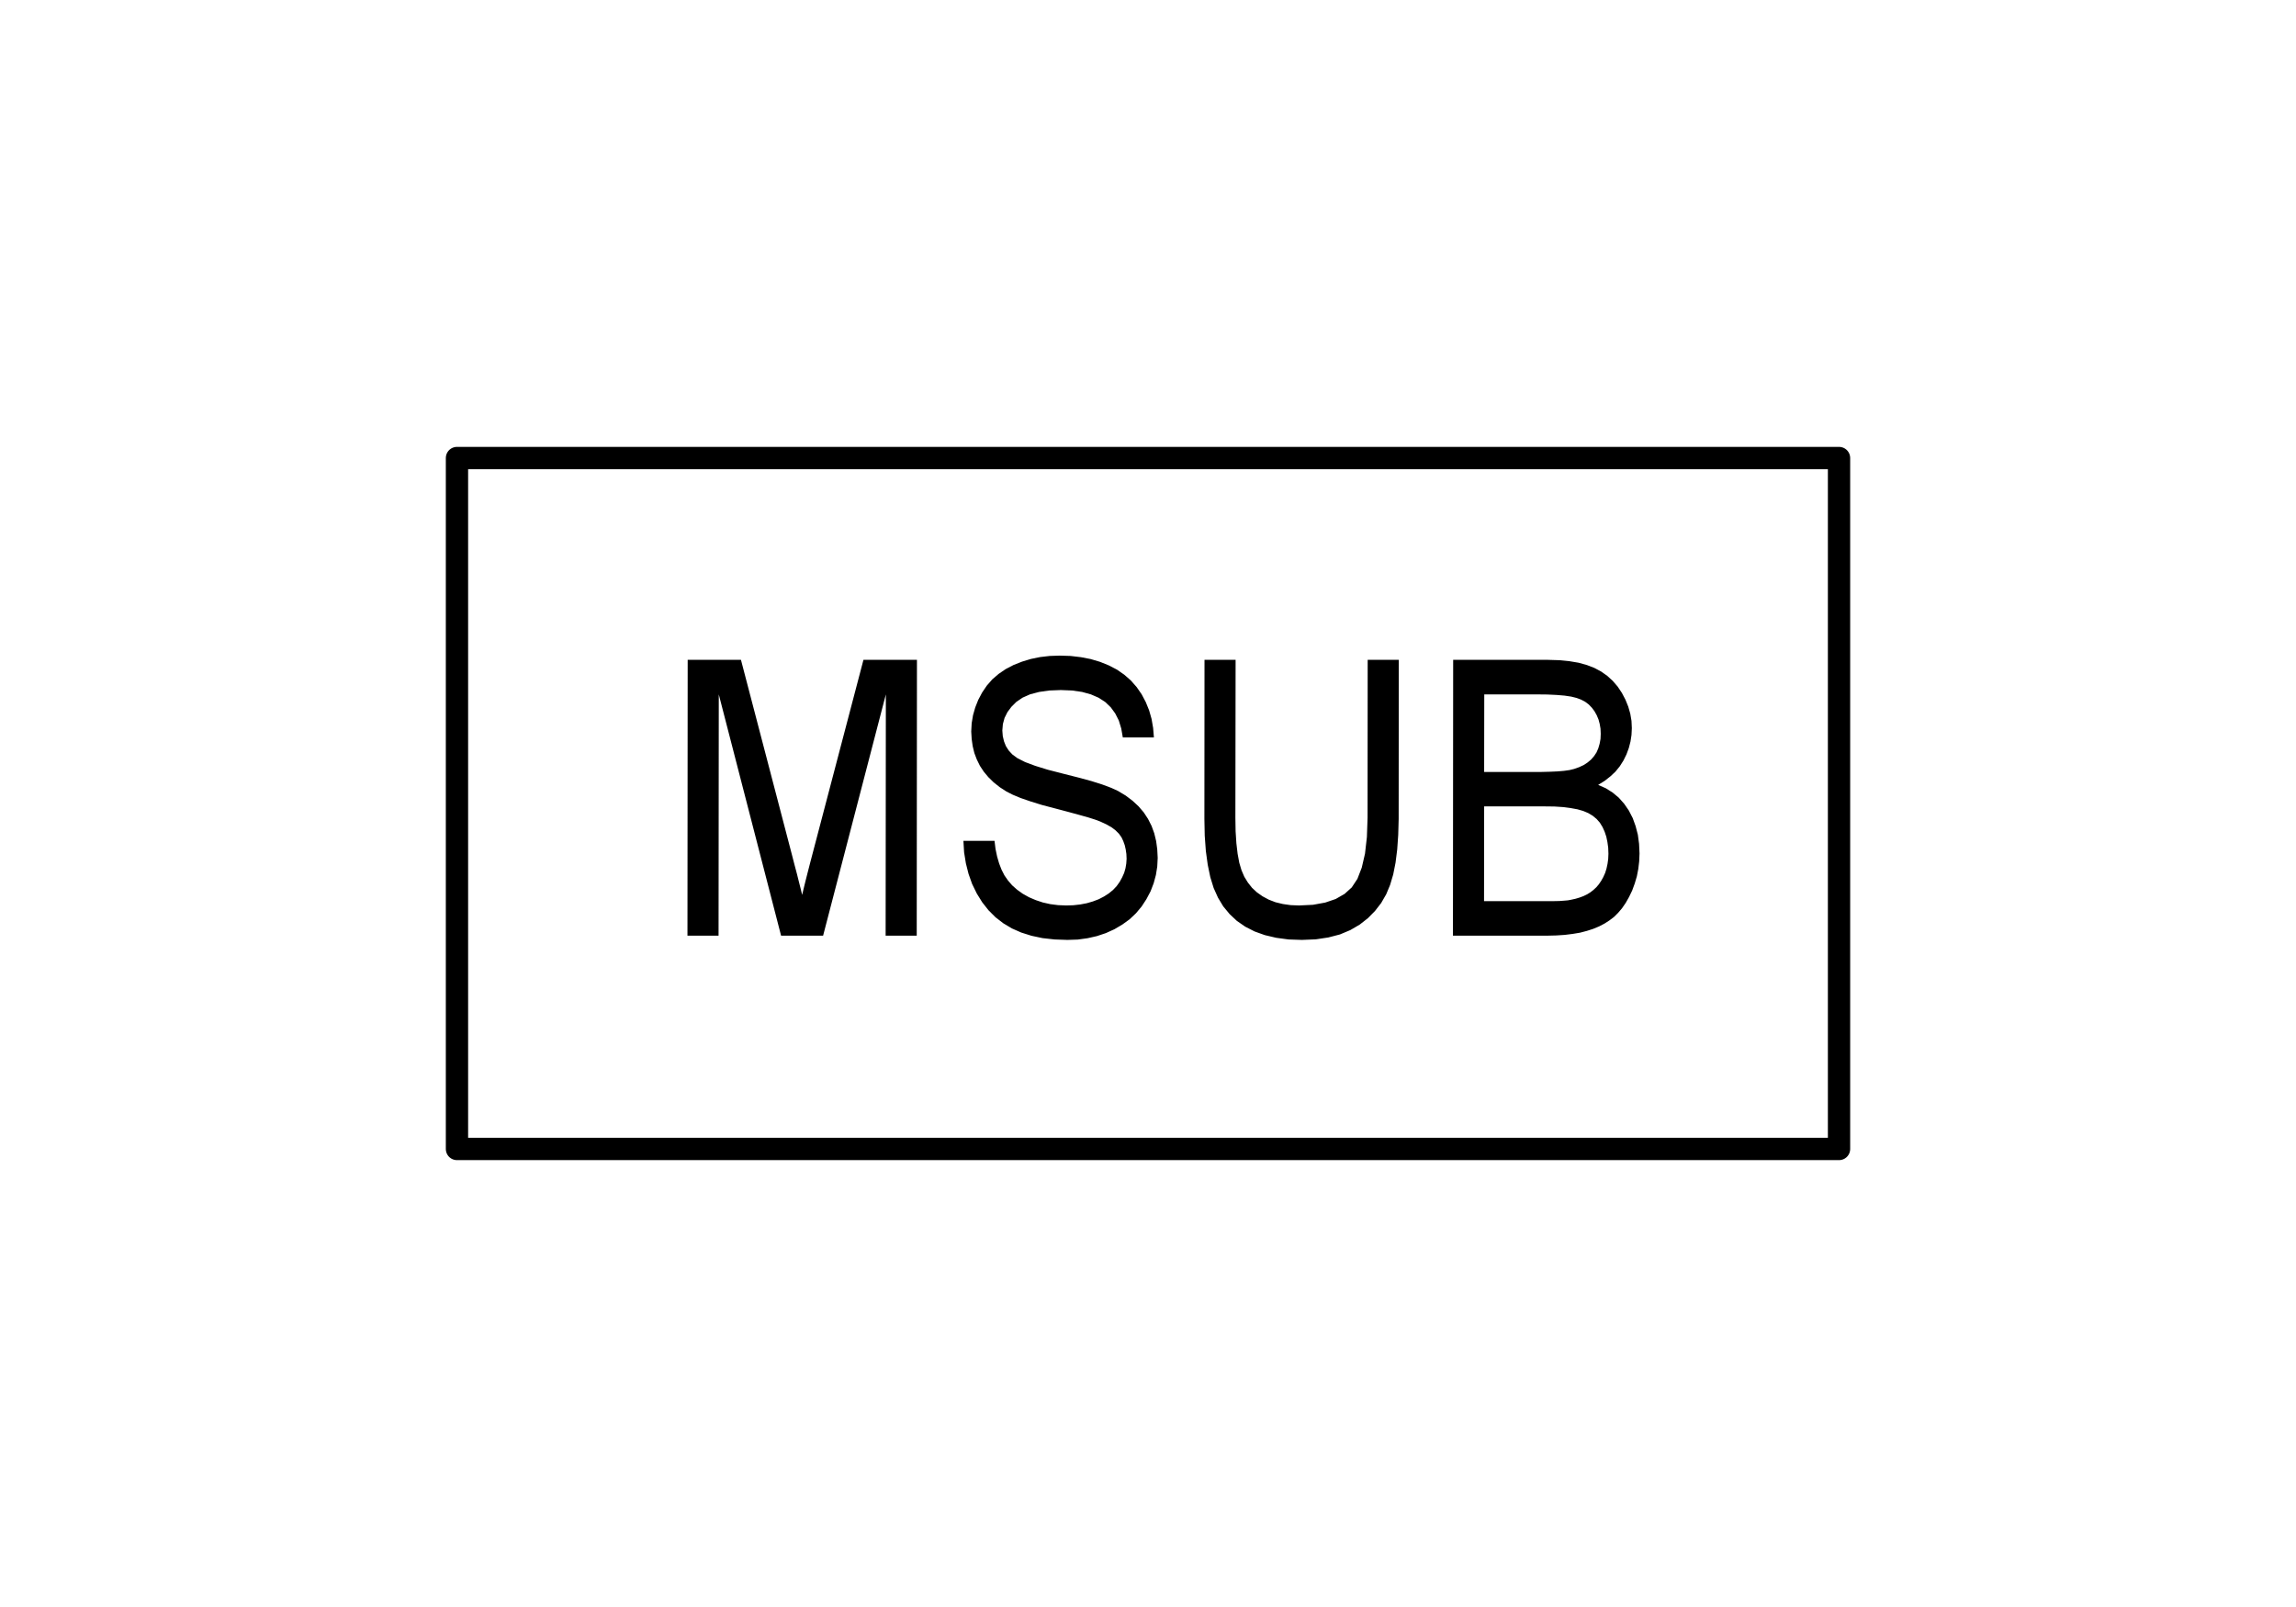
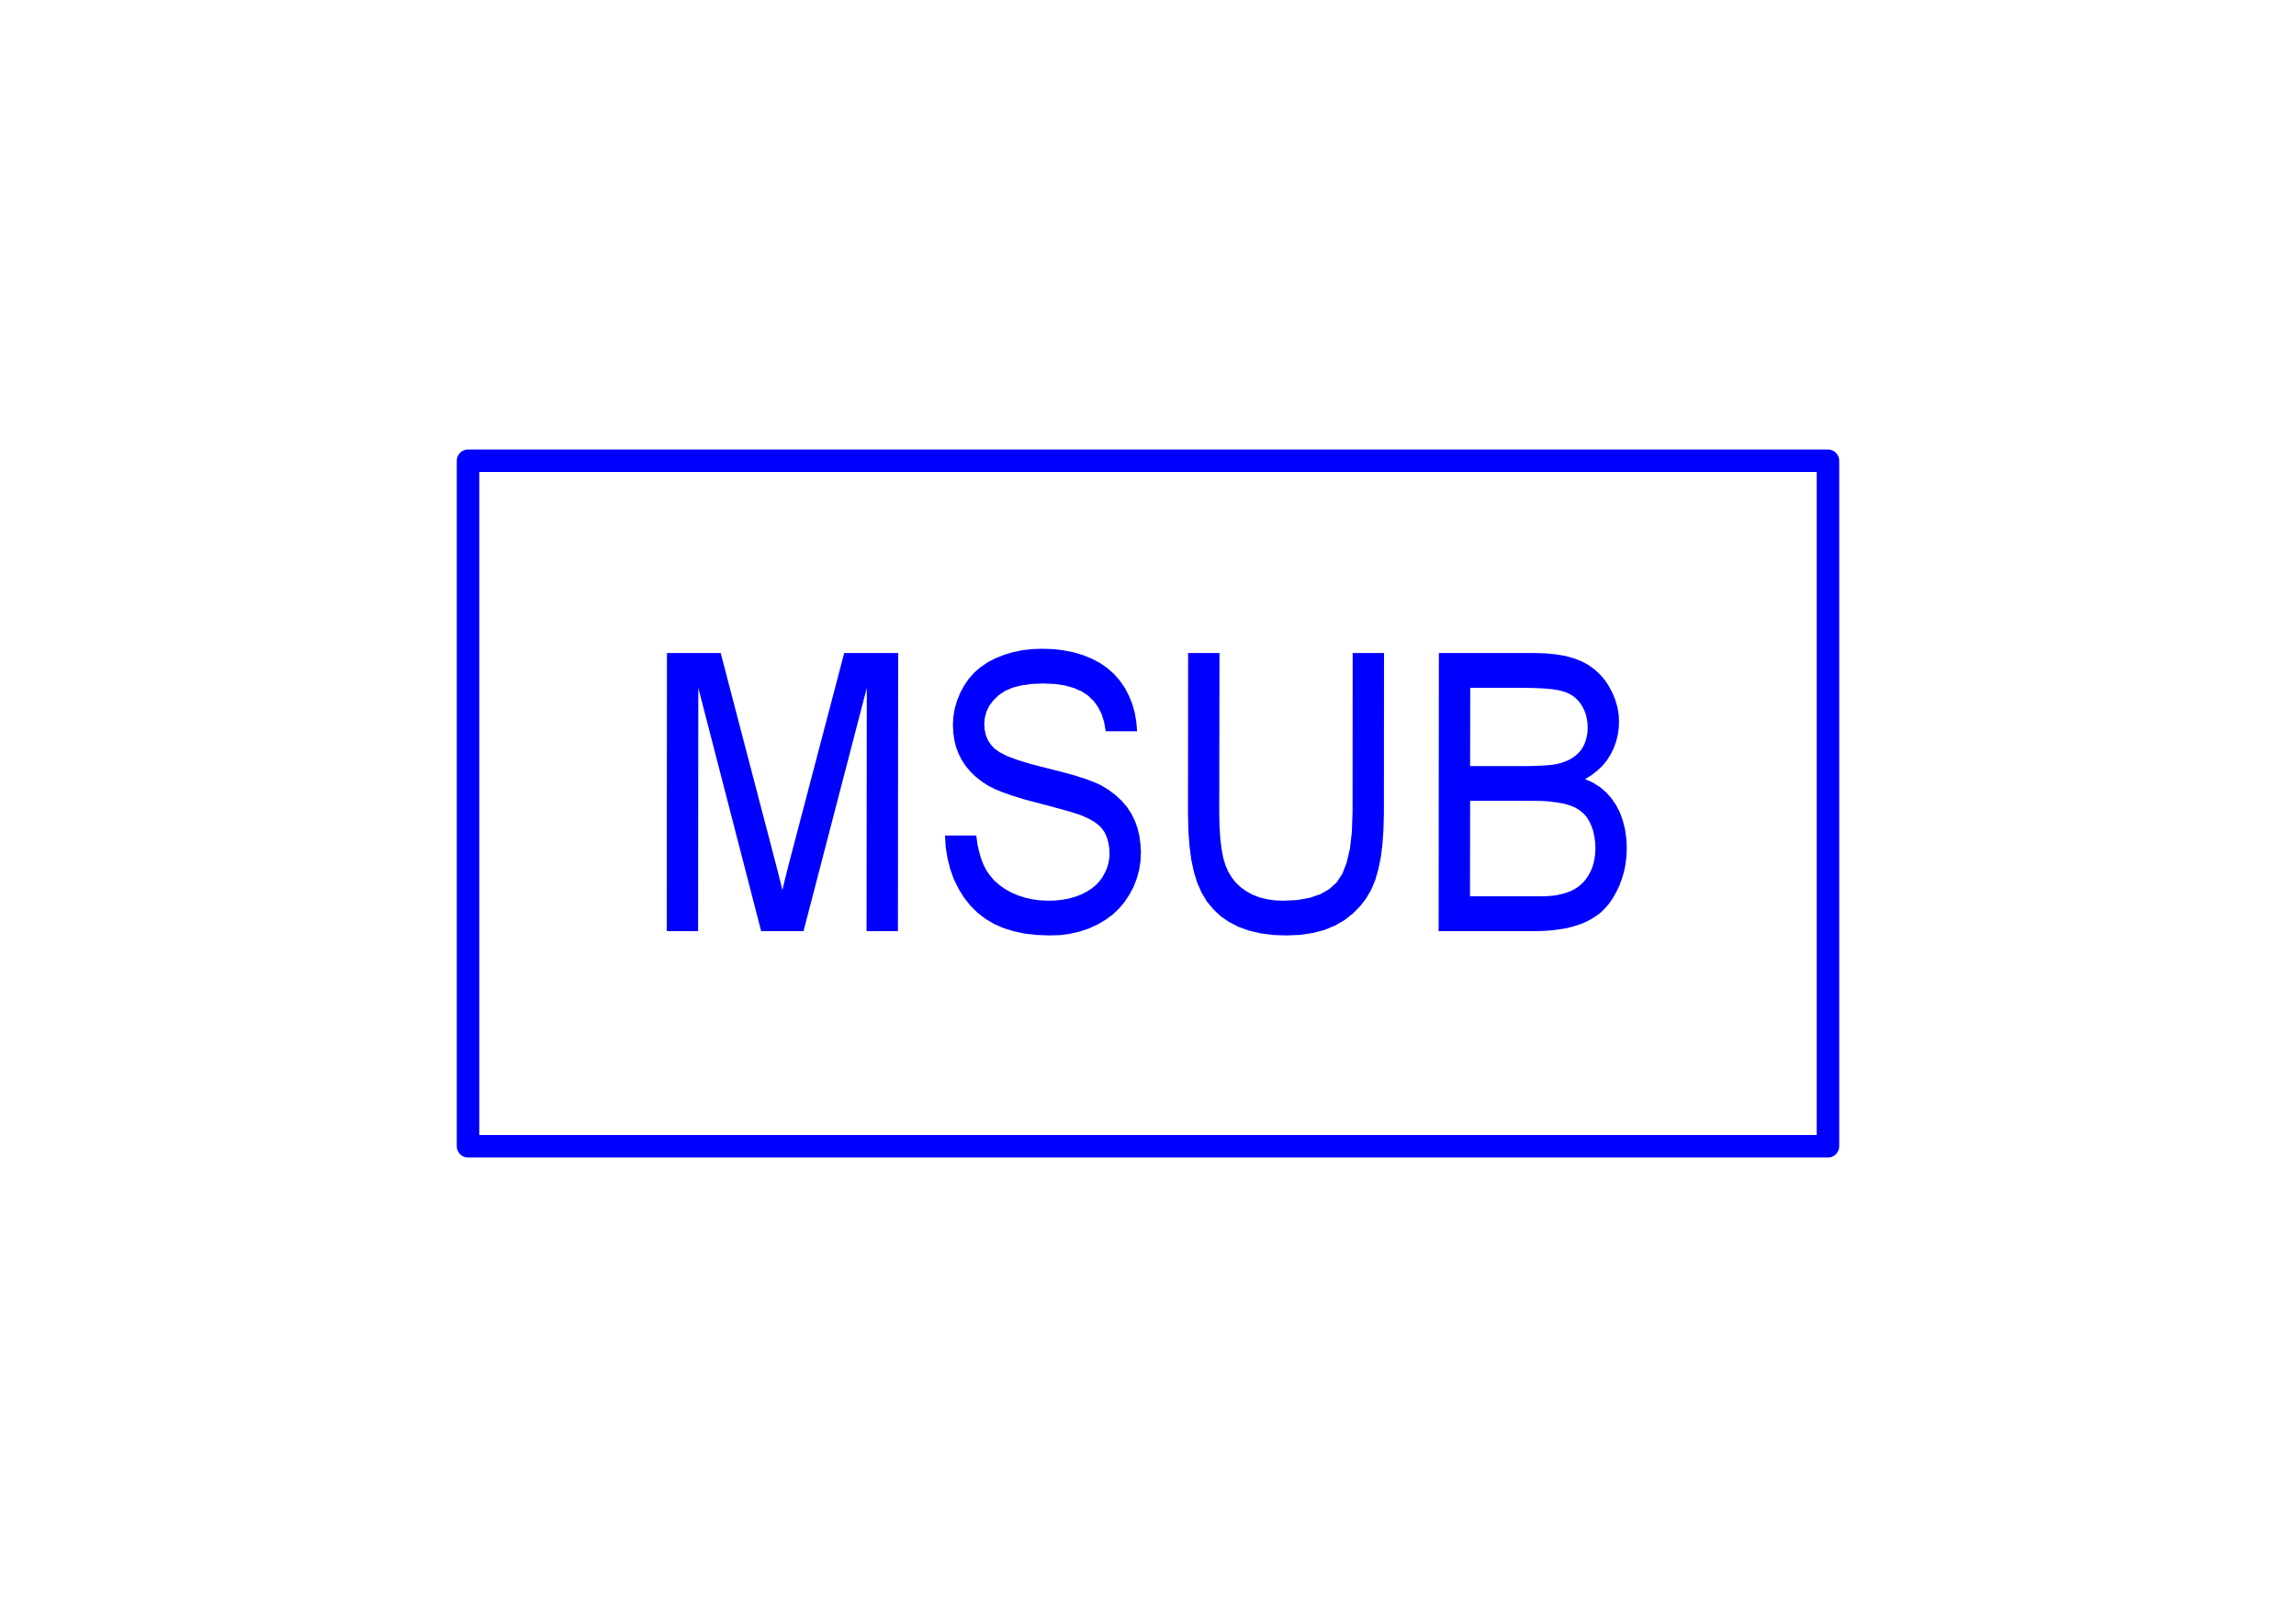
- <svg xmlns="http://www.w3.org/2000/svg" version="1.1" baseProfile="full" width="20mm" height="14mm" viewBox="0 0 206 144">
+ <svg xmlns="http://www.w3.org/2000/svg" version="1.1" baseProfile="full" width="20mm" height="14mm" viewBox="0 0 203 143">
  <defs>
    <style type="text/css">

polyline {stroke-linecap:round; stroke-linejoin:round}
polygon {stroke-linecap:round; stroke-linejoin:round}
path {stroke-linecap:round; stroke-linejoin:round}
circle {stroke-linecap:round; stroke-linejoin:round}

</style>
  </defs>
-   <path fill="rgb(0,0,0)" stroke="rgb(0,0,0)" stroke-width="0" d=" M 61.68 83.86 L 61.70 59.11 66.48 59.11 71.04 76.55 71.28 77.48 71.50 78.31 71.68 79.03 71.84 79.66 71.97 80.20 72.11 79.61 72.28 78.92 72.48 78.13 72.71 77.24 72.97 76.25 77.47 59.11 82.27 59.11 82.25 83.86 79.46 83.86 79.48 62.21 73.85 83.86 70.08 83.86 64.49 62.21 64.47 83.86 Z M 86.44 75.35 L 89.23 75.35 89.32 76.08 89.46 76.75 89.64 77.37 89.86 77.94 90.12 78.45 90.44 78.91 90.81 79.34 91.25 79.73 91.75 80.09 92.32 80.41 92.93 80.67 93.56 80.88 94.23 81.03 94.93 81.12 95.66 81.15 96.30 81.13 96.92 81.06 97.50 80.95 98.05 80.79 98.58 80.59 99.06 80.34 99.48 80.07 99.86 79.76 100.19 79.41 100.46 79.03 100.68 78.63 100.86 78.23 100.98 77.81 101.05 77.39 101.08 76.96 101.06 76.53 101.00 76.12 100.91 75.73 100.78 75.37 100.62 75.03 100.39 74.71 100.09 74.41 99.72 74.13 99.26 73.87 98.72 73.62 98.27 73.45 97.64 73.25 96.82 73.02 95.83 72.75 94.66 72.44 93.48 72.13 92.45 71.81 91.58 71.51 90.86 71.21 90.29 70.92 89.69 70.53 89.15 70.10 88.68 69.64 88.27 69.15 87.92 68.62 87.64 68.05 87.42 67.47 87.27 66.85 87.18 66.21 87.14 65.54 87.18 64.80 87.30 64.08 87.50 63.38 87.77 62.70 88.12 62.04 88.54 61.42 89.03 60.86 89.60 60.37 90.23 59.94 90.94 59.57 91.70 59.27 92.49 59.03 93.32 58.86 94.18 58.76 95.08 58.73 96.05 58.76 96.98 58.87 97.86 59.04 98.70 59.29 99.49 59.61 100.22 59.99 100.88 60.45 101.46 60.96 101.98 61.55 102.43 62.20 102.80 62.90 103.10 63.64 103.32 64.41 103.46 65.22 103.53 66.07 100.74 66.07 100.60 65.27 100.38 64.55 100.06 63.92 99.66 63.37 99.16 62.89 98.57 62.51 97.88 62.21 97.09 61.99 96.19 61.86 95.18 61.82 94.15 61.86 93.23 61.99 92.43 62.20 91.75 62.50 91.19 62.88 90.74 63.33 90.39 63.80 90.13 64.32 89.98 64.87 89.93 65.45 89.97 65.95 90.08 66.42 90.25 66.85 90.50 67.24 90.82 67.59 91.28 67.93 91.97 68.28 92.88 68.62 94.01 68.97 95.37 69.32 96.75 69.67 97.93 69.99 98.91 70.30 99.71 70.60 100.30 70.87 101.00 71.29 101.61 71.75 102.15 72.25 102.62 72.80 103.00 73.38 103.32 74.01 103.56 74.67 103.73 75.37 103.83 76.11 103.87 76.88 103.83 77.66 103.71 78.41 103.51 79.15 103.23 79.88 102.86 80.58 102.43 81.24 101.92 81.85 101.35 82.39 100.70 82.86 99.99 83.28 99.22 83.63 98.41 83.90 97.57 84.09 96.69 84.21 95.77 84.24 94.62 84.20 93.54 84.08 92.55 83.87 91.63 83.58 90.79 83.21 90.02 82.75 89.32 82.21 88.69 81.58 88.13 80.87 87.64 80.08 87.22 79.22 86.90 78.32 86.66 77.37 86.50 76.38 86.44 75.35 Z M 122.71 59.11 L 125.50 59.11 125.49 73.39 125.45 74.82 125.36 76.12 125.21 77.31 125.00 78.37 124.72 79.31 124.37 80.15 123.92 80.93 123.37 81.64 122.73 82.29 121.99 82.87 121.15 83.36 120.22 83.75 119.18 84.02 118.05 84.19 116.81 84.24 115.61 84.20 114.50 84.05 113.48 83.81 112.56 83.48 111.72 83.05 110.97 82.53 110.32 81.92 109.75 81.23 109.28 80.45 108.89 79.58 108.59 78.61 108.36 77.50 108.19 76.26 108.09 74.89 108.06 73.39 108.07 59.11 110.86 59.11 110.84 73.28 110.86 74.49 110.93 75.57 111.04 76.51 111.19 77.32 111.39 77.99 111.64 78.57 111.96 79.09 112.33 79.56 112.77 79.97 113.28 80.33 113.84 80.63 114.44 80.86 115.10 81.02 115.80 81.12 116.55 81.15 117.80 81.09 118.90 80.89 119.84 80.57 120.64 80.11 121.28 79.53 121.79 78.76 122.18 77.75 122.47 76.50 122.64 75.01 122.70 73.28 Z M 130.36 83.86 L 130.38 59.11 138.89 59.11 139.89 59.14 140.81 59.23 141.64 59.37 142.39 59.58 143.06 59.84 143.66 60.16 144.21 60.55 144.70 61.00 145.14 61.51 145.52 62.08 145.84 62.69 146.09 63.31 146.27 63.94 146.38 64.59 146.41 65.24 146.38 65.85 146.29 66.44 146.14 67.02 145.93 67.59 145.66 68.14 145.33 68.66 144.94 69.14 144.48 69.57 143.97 69.97 143.39 70.33 144.07 70.63 144.69 71.02 145.24 71.48 145.72 72.02 146.14 72.63 146.49 73.31 146.75 74.03 146.95 74.80 147.06 75.62 147.10 76.48 147.07 77.19 146.99 77.87 146.86 78.54 146.67 79.18 146.44 79.81 146.16 80.39 145.86 80.92 145.53 81.40 145.18 81.81 144.81 82.18 144.40 82.49 143.95 82.78 143.47 83.03 142.94 83.25 142.38 83.43 141.77 83.59 141.11 83.70 140.39 83.79 139.63 83.84 138.81 83.86 Z M 133.16 69.17 L 138.25 69.17 139.04 69.15 139.73 69.12 140.32 69.07 140.82 69.00 141.23 68.90 141.68 68.74 142.09 68.55 142.44 68.32 142.75 68.06 143.02 67.75 143.24 67.42 143.40 67.05 143.52 66.64 143.60 66.21 143.62 65.74 143.60 65.29 143.53 64.87 143.42 64.46 143.26 64.08 143.06 63.72 142.82 63.40 142.54 63.11 142.22 62.87 141.86 62.68 141.46 62.53 140.98 62.41 140.38 62.32 139.67 62.26 138.83 62.22 137.87 62.21 133.17 62.21 Z M 133.15 80.76 L 138.87 80.76 139.42 80.76 139.91 80.75 140.32 80.72 140.67 80.69 140.94 80.64 141.35 80.55 141.72 80.44 142.07 80.31 142.40 80.15 142.69 79.97 142.96 79.76 143.22 79.52 143.45 79.25 143.66 78.94 143.85 78.60 144.02 78.22 144.14 77.83 144.23 77.41 144.29 76.97 144.31 76.51 144.29 75.97 144.22 75.46 144.12 74.98 143.97 74.53 143.78 74.11 143.54 73.72 143.25 73.39 142.90 73.10 142.50 72.86 142.05 72.67 141.53 72.52 140.92 72.41 140.23 72.32 139.46 72.27 138.60 72.26 133.16 72.26 Z" />
-   <path fill="none" stroke="rgb(0,0,0)" stroke-width="2" d=" M 41 41 L 165 41 165 103 41 103 41 41 Z" />
+   <path fill="rgb(0,0,255)" stroke="rgb(0,0,255)" stroke-width="0" d=" M 58.68 82.86 L 58.70 58.11 63.48 58.11 68.04 75.55 68.28 76.48 68.50 77.31 68.68 78.03 68.84 78.66 68.97 79.20 69.11 78.61 69.28 77.92 69.48 77.13 69.71 76.24 69.97 75.25 74.47 58.11 79.27 58.11 79.25 82.86 76.46 82.86 76.48 61.21 70.85 82.86 67.08 82.86 61.49 61.21 61.47 82.86 Z M 83.44 74.35 L 86.22 74.35 86.32 75.08 86.46 75.75 86.64 76.37 86.86 76.94 87.12 77.45 87.44 77.91 87.81 78.34 88.25 78.73 88.75 79.09 89.32 79.41 89.92 79.67 90.56 79.88 91.23 80.03 91.93 80.12 92.66 80.15 93.30 80.13 93.92 80.06 94.50 79.95 95.05 79.79 95.57 79.59 96.06 79.34 96.48 79.07 96.86 78.76 97.19 78.41 97.46 78.03 97.68 77.63 97.86 77.23 97.98 76.81 98.05 76.39 98.08 75.96 98.06 75.53 98.00 75.12 97.91 74.73 97.78 74.37 97.62 74.03 97.39 73.71 97.09 73.41 96.72 73.13 96.26 72.87 95.72 72.62 95.27 72.45 94.64 72.25 93.82 72.02 92.83 71.75 91.66 71.44 90.48 71.13 89.45 70.81 88.58 70.51 87.86 70.21 87.29 69.92 86.69 69.53 86.15 69.10 85.68 68.64 85.27 68.15 84.92 67.62 84.64 67.05 84.42 66.47 84.27 65.85 84.18 65.21 84.14 64.54 84.18 63.80 84.30 63.08 84.50 62.38 84.77 61.70 85.12 61.04 85.54 60.42 86.03 59.86 86.60 59.37 87.23 58.94 87.94 58.57 88.70 58.27 89.49 58.03 90.32 57.86 91.18 57.76 92.08 57.73 93.05 57.76 93.98 57.87 94.86 58.04 95.70 58.29 96.49 58.61 97.22 58.99 97.88 59.45 98.46 59.96 98.98 60.55 99.43 61.20 99.80 61.90 100.10 62.64 100.32 63.41 100.46 64.22 100.53 65.07 97.74 65.07 97.60 64.27 97.38 63.55 97.06 62.92 96.66 62.37 96.16 61.89 95.57 61.51 94.88 61.21 94.09 60.99 93.19 60.86 92.18 60.82 91.15 60.86 90.23 60.99 89.43 61.20 88.75 61.50 88.19 61.88 87.74 62.33 87.38 62.80 87.13 63.32 86.98 63.87 86.93 64.45 86.97 64.95 87.07 65.42 87.25 65.85 87.50 66.24 87.82 66.59 88.28 66.93 88.97 67.28 89.88 67.62 91.01 67.97 92.37 68.32 93.75 68.67 94.93 68.99 95.91 69.30 96.71 69.60 97.30 69.87 98.00 70.29 98.61 70.75 99.15 71.25 99.62 71.80 100.00 72.38 100.32 73.01 100.56 73.67 100.73 74.37 100.83 75.11 100.87 75.88 100.83 76.66 100.71 77.41 100.51 78.15 100.23 78.88 99.86 79.58 99.43 80.24 98.92 80.85 98.35 81.39 97.70 81.86 96.99 82.28 96.22 82.63 95.41 82.90 94.57 83.09 93.69 83.21 92.77 83.24 91.62 83.20 90.54 83.08 89.55 82.87 88.63 82.58 87.79 82.21 87.02 81.75 86.32 81.21 85.69 80.58 85.13 79.87 84.64 79.08 84.22 78.22 83.90 77.32 83.66 76.37 83.50 75.38 83.44 74.35 Z M 119.71 58.11 L 122.50 58.11 122.49 72.39 122.45 73.82 122.36 75.12 122.21 76.31 121.99 77.37 121.72 78.31 121.37 79.15 120.92 79.93 120.37 80.64 119.73 81.29 118.99 81.87 118.15 82.36 117.21 82.75 116.18 83.02 115.05 83.19 113.81 83.24 112.61 83.20 111.50 83.05 110.48 82.81 109.56 82.48 108.72 82.05 107.97 81.53 107.32 80.92 106.75 80.23 106.28 79.45 105.89 78.58 105.59 77.61 105.35 76.50 105.19 75.26 105.09 73.89 105.06 72.39 105.07 58.11 107.86 58.11 107.84 72.28 107.86 73.49 107.93 74.57 108.04 75.51 108.19 76.32 108.39 76.99 108.64 77.57 108.96 78.09 109.33 78.56 109.77 78.97 110.28 79.33 110.84 79.63 111.44 79.86 112.10 80.02 112.80 80.12 113.55 80.15 114.80 80.09 115.90 79.89 116.84 79.57 117.64 79.11 118.28 78.53 118.79 77.76 119.18 76.75 119.47 75.50 119.64 74.01 119.70 72.28 Z M 127.36 82.86 L 127.38 58.11 135.89 58.11 136.89 58.14 137.81 58.23 138.64 58.37 139.39 58.58 140.06 58.84 140.66 59.16 141.21 59.55 141.70 60.00 142.14 60.51 142.52 61.08 142.84 61.69 143.09 62.31 143.27 62.94 143.38 63.59 143.41 64.24 143.38 64.85 143.29 65.44 143.14 66.02 142.93 66.59 142.66 67.14 142.33 67.66 141.94 68.14 141.48 68.57 140.97 68.97 140.39 69.33 141.07 69.63 141.69 70.02 142.24 70.48 142.72 71.02 143.14 71.63 143.49 72.31 143.75 73.03 143.94 73.80 144.06 74.62 144.10 75.48 144.07 76.19 143.99 76.87 143.86 77.54 143.67 78.18 143.44 78.81 143.16 79.39 142.86 79.92 142.53 80.40 142.18 80.81 141.81 81.18 141.40 81.49 140.95 81.78 140.47 82.03 139.94 82.25 139.38 82.43 138.77 82.59 138.11 82.70 137.39 82.79 136.63 82.84 135.80 82.86 Z M 130.16 68.17 L 135.25 68.17 136.04 68.15 136.73 68.12 137.32 68.07 137.82 68.00 138.23 67.90 138.68 67.74 139.09 67.55 139.44 67.32 139.75 67.06 140.02 66.75 140.23 66.42 140.40 66.05 140.52 65.64 140.60 65.21 140.62 64.74 140.60 64.29 140.53 63.87 140.42 63.46 140.26 63.08 140.06 62.72 139.82 62.40 139.54 62.11 139.22 61.87 138.86 61.68 138.46 61.53 137.98 61.41 137.38 61.32 136.67 61.26 135.83 61.22 134.87 61.21 130.17 61.21 Z M 130.15 79.76 L 135.87 79.76 136.42 79.76 136.91 79.75 137.32 79.72 137.67 79.69 137.94 79.64 138.34 79.55 138.72 79.44 139.07 79.31 139.40 79.15 139.69 78.97 139.96 78.76 140.22 78.52 140.45 78.25 140.66 77.94 140.85 77.60 141.02 77.22 141.14 76.83 141.23 76.41 141.29 75.97 141.31 75.51 141.29 74.97 141.22 74.46 141.12 73.98 140.97 73.53 140.78 73.11 140.54 72.72 140.25 72.39 139.90 72.10 139.50 71.86 139.05 71.67 138.53 71.52 137.92 71.41 137.23 71.32 136.46 71.27 135.60 71.26 130.16 71.26 Z" />
+   <path fill="none" stroke="rgb(0,0,255)" stroke-width="2" d=" M 41 41 L 162 41 162 102 41 102 41 41 Z" />
</svg>
